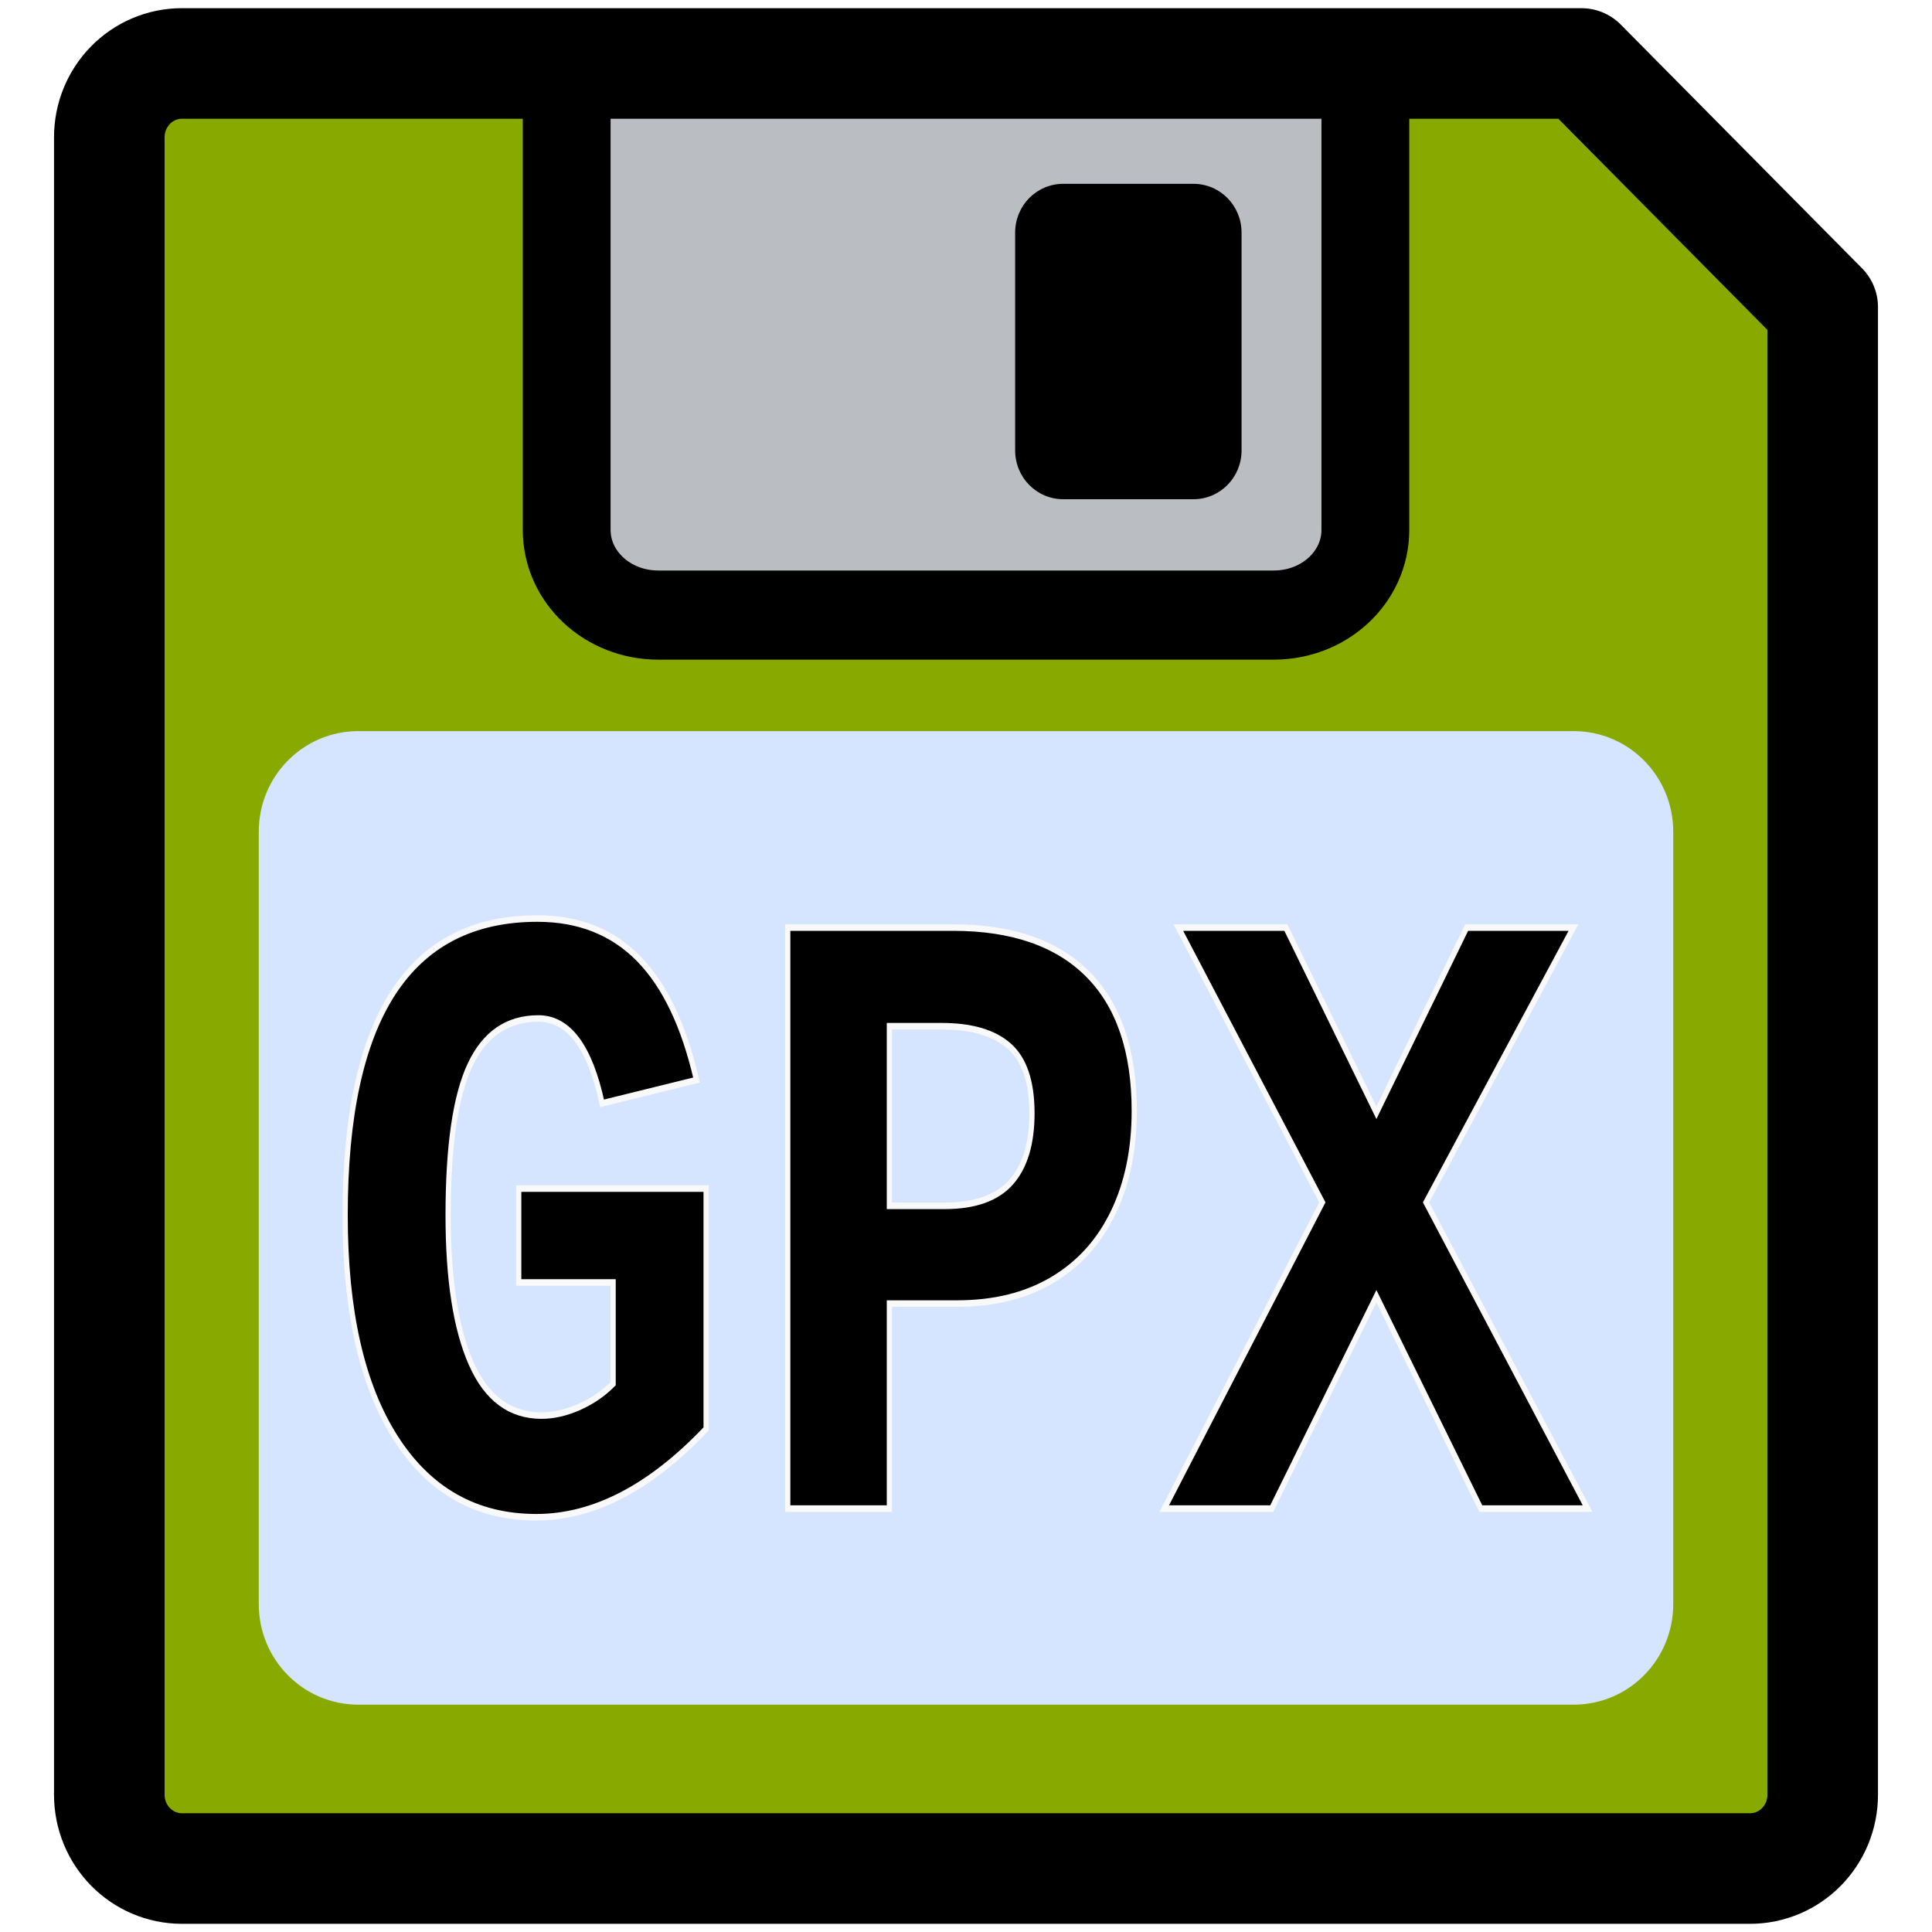
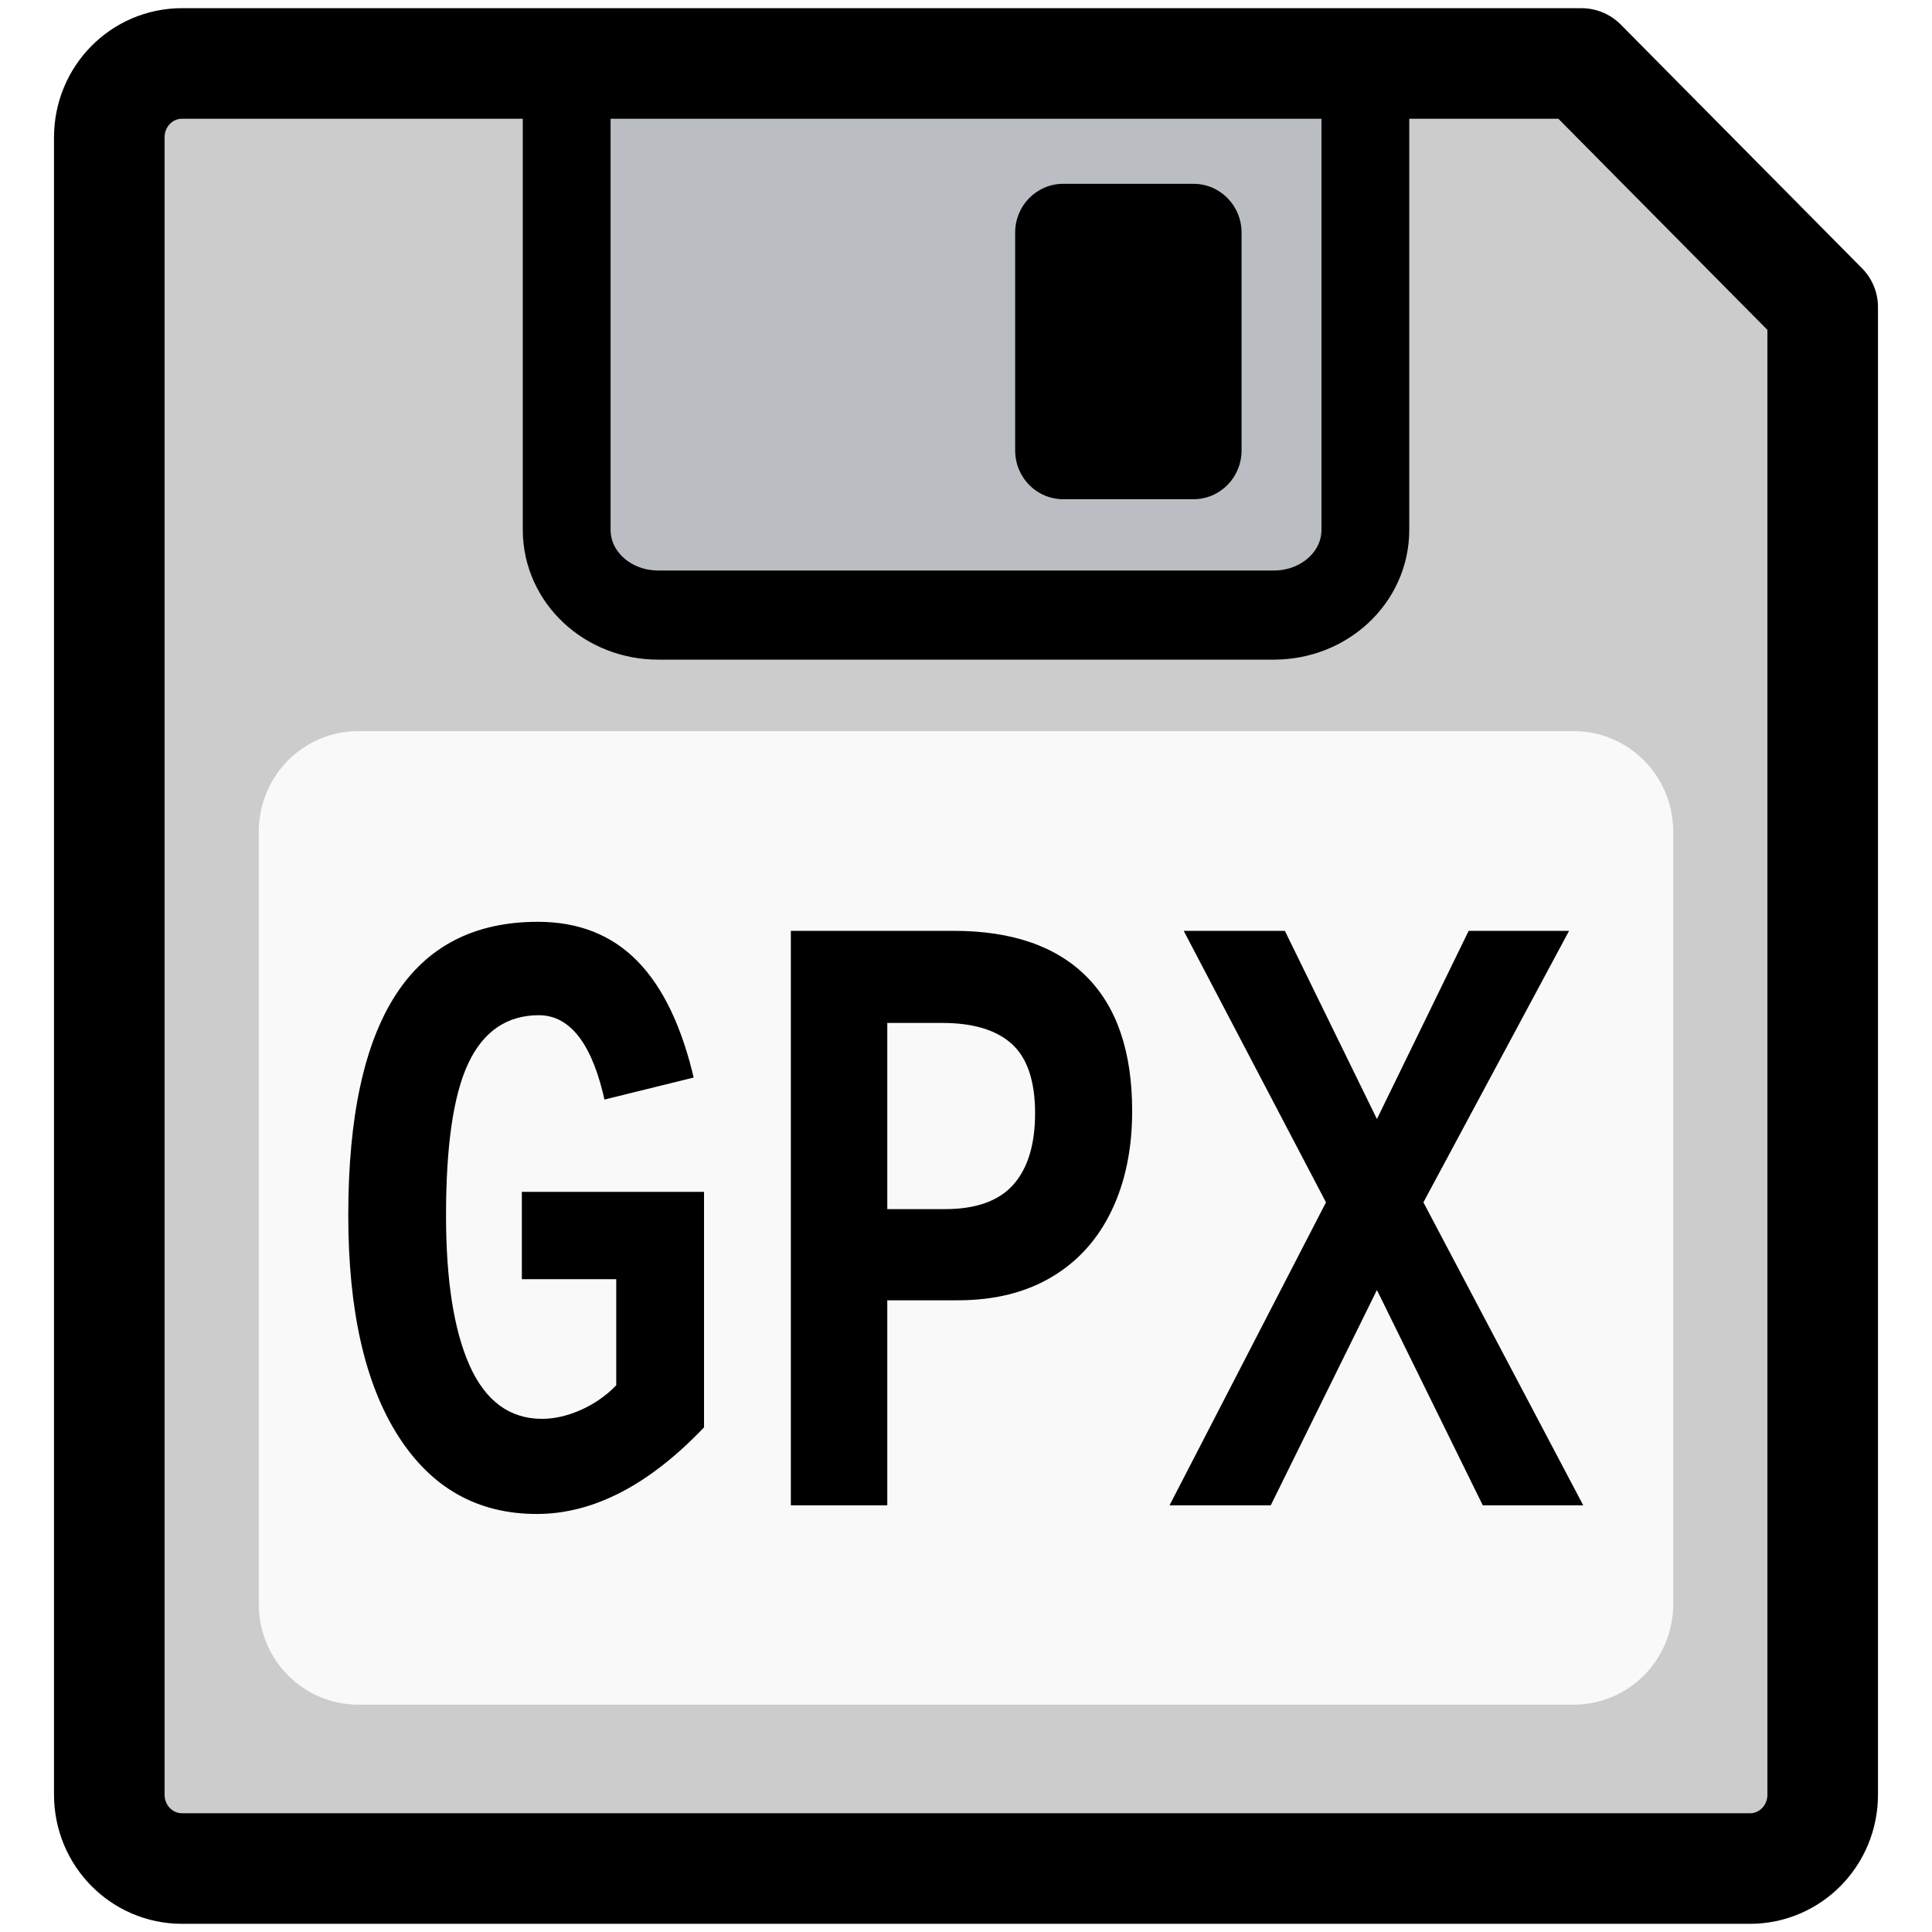
<svg xmlns="http://www.w3.org/2000/svg" id="svg1" viewBox="0 0 512 512" _SVGFile__filename="oldscale/devices/3floppy_mount.svg" version="1.0" y="0" x="0" width="512" height="512">
  <defs id="defs13" />
-   <path id="path646" style="fill:#88aa00;fill-rule:evenodd;stroke-width:9.721;stroke-linecap:round;stroke-linejoin:round" d="m 48.262,16.817 c -10.69,0 -19.296,8.736 -19.296,19.587 V 475.595 c 0,10.851 8.606,19.587 19.296,19.587 H 463.738 c 10.69,0 19.296,-8.736 19.296,-19.587 V 81.397 L 419.106,16.822 H 48.262 Z" />
+   <path id="path646" style="fill:#cccccc;fill-rule:evenodd;stroke-width:9.721;stroke-linecap:round;stroke-linejoin:round" d="m 48.262,16.817 c -10.69,0 -19.296,8.736 -19.296,19.587 V 475.595 c 0,10.851 8.606,19.587 19.296,19.587 H 463.738 c 10.69,0 19.296,-8.736 19.296,-19.587 V 81.397 L 419.106,16.822 H 48.262 Z" />
  <g id="g1077" transform="matrix(-9.308348,0,0,9.44885,510.7886,-27.45402)">
    <path id="path655" style="fill:#babec3;fill-rule:evenodd;stroke:#000000;stroke-width:2.555;stroke-linecap:round;stroke-linejoin:round" transform="matrix(0.97845,0,0,0.97845,0.43127,0.25189)" d="m 15.914,4.659 v 13.242 c 0,1.353 1.188,2.442 2.665,2.442 h 17.908 c 1.477,0 2.666,-1.089 2.666,-2.442 V 4.659" />
    <path id="rect656" style="fill:#000000;fill-rule:evenodd;stroke-width:1.25;stroke-linecap:round;stroke-linejoin:round" transform="matrix(0.97845,0,0,0.97845,0.43127,0.25189)" d="m 20.916,7.981 c -0.775,0 -1.4,0.624 -1.4,1.399 v 6.243 c 0,0.775 0.625,1.399 1.4,1.399 h 3.788 c 0.776,0 1.4,-0.624 1.4,-1.399 V 9.38 c 0,-0.775 -0.624,-1.399 -1.4,-1.399 z" />
  </g>
  <path id="path659" style="fill:none;stroke:#000000;stroke-width:29.306;stroke-linecap:round;stroke-linejoin:round" d="m 48.262,16.817 c -10.69,0 -19.296,8.736 -19.296,19.587 V 475.595 c 0,10.851 8.606,19.587 19.296,19.587 H 463.738 c 10.69,0 19.296,-8.736 19.296,-19.587 V 81.397 L 419.106,16.822 H 48.262 Z" />
-   <path id="rect731" style="fill:#d5e5ff;fill-rule:evenodd;stroke:#d5e5ff;stroke-width:15.464;stroke-linecap:round;stroke-linejoin:round;stroke-miterlimit:4;stroke-dasharray:none" d="m 94.97,201.485 c -10.342,0 -18.662,8.446 -18.662,18.944 v 204.648 c 0,10.498 8.32,18.944 18.662,18.944 H 417.03 c 10.342,0 18.662,-8.446 18.662,-18.944 V 220.43 c 0,-10.498 -8.32,-18.944 -18.662,-18.944 z" />
-   <text xml:space="preserve" style="font-style:normal;font-weight:normal;font-size:87.1px;line-height:1.25;font-family:sans-serif;letter-spacing:0px;word-spacing:0px;fill:#000000;fill-opacity:1;stroke:#f9f9f9;stroke-width:1.547" x="94.106" y="357.539" id="text1042" transform="scale(0.8943088,1.118182)">
-     <tspan id="tspan1040" x="94.106" y="357.539" style="font-style:normal;font-variant:normal;font-weight:bold;font-stretch:normal;font-size:209.041px;font-family:'Liberation Mono';-inkscape-font-specification:'Liberation Mono Bold';fill:#000000;stroke:#f9f9f9;stroke-width:1.547">GPX</tspan>
+   <path id="rect731" style="fill:#f9f9f9;fill-rule:evenodd;stroke:#f9f9f9;stroke-width:15.464;stroke-linecap:round;stroke-linejoin:round;stroke-miterlimit:4;stroke-dasharray:none" d="m 94.97,201.485 c -10.342,0 -18.662,8.446 -18.662,18.944 v 204.648 c 0,10.498 8.32,18.944 18.662,18.944 H 417.03 c 10.342,0 18.662,-8.446 18.662,-18.944 V 220.43 c 0,-10.498 -8.32,-18.944 -18.662,-18.944 z" />
+   <text xml:space="preserve" style="font-style:normal;font-weight:normal;font-size:87.1px;line-height:1.25;font-family:sans-serif;letter-spacing:0px;word-spacing:0px;fill:#000000;fill-opacity:1;stroke:#f9f9f9;stroke-width:1.547" x="94.259" y="357.539" id="text1042" transform="scale(0.8943088,1.118182)">
+     <tspan id="tspan1040" x="94.259" y="357.539" style="font-style:normal;font-variant:normal;font-weight:bold;font-stretch:normal;font-size:209.041px;font-family:'Liberation Mono';-inkscape-font-specification:'Liberation Mono Bold';fill:#000000;stroke:#f9f9f9;stroke-width:1.547">GPX</tspan>
  </text>
</svg>
